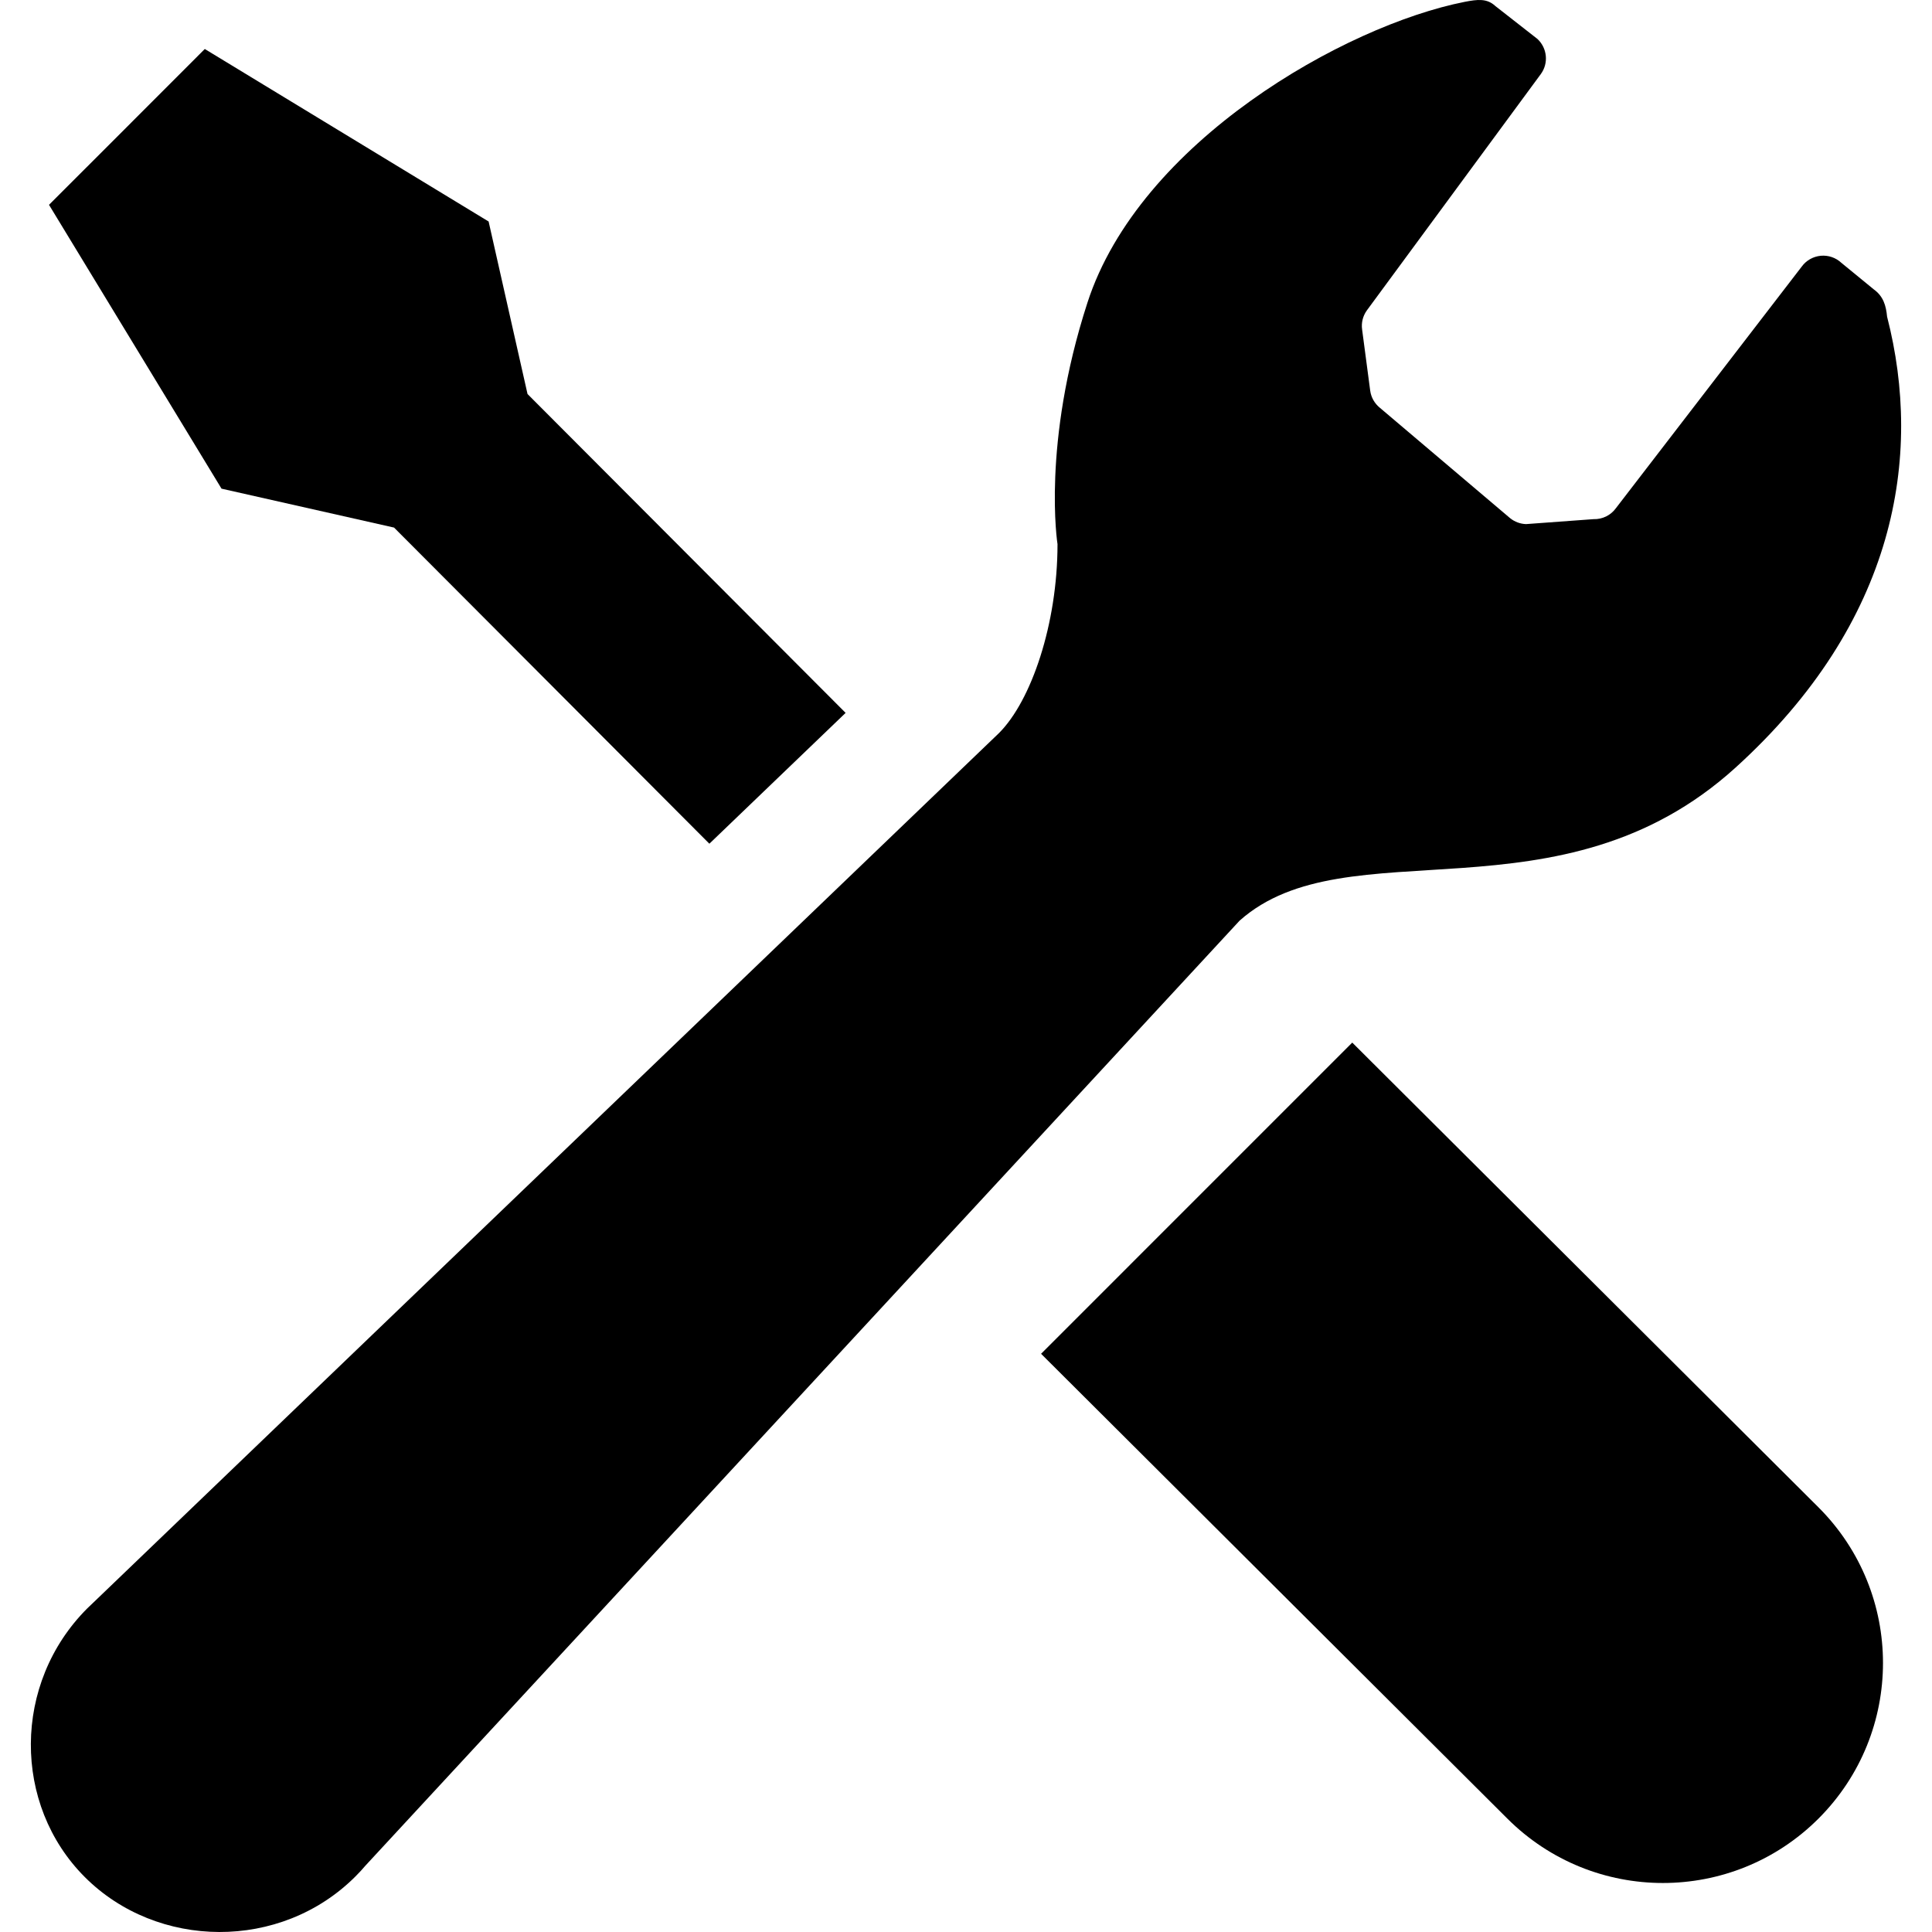
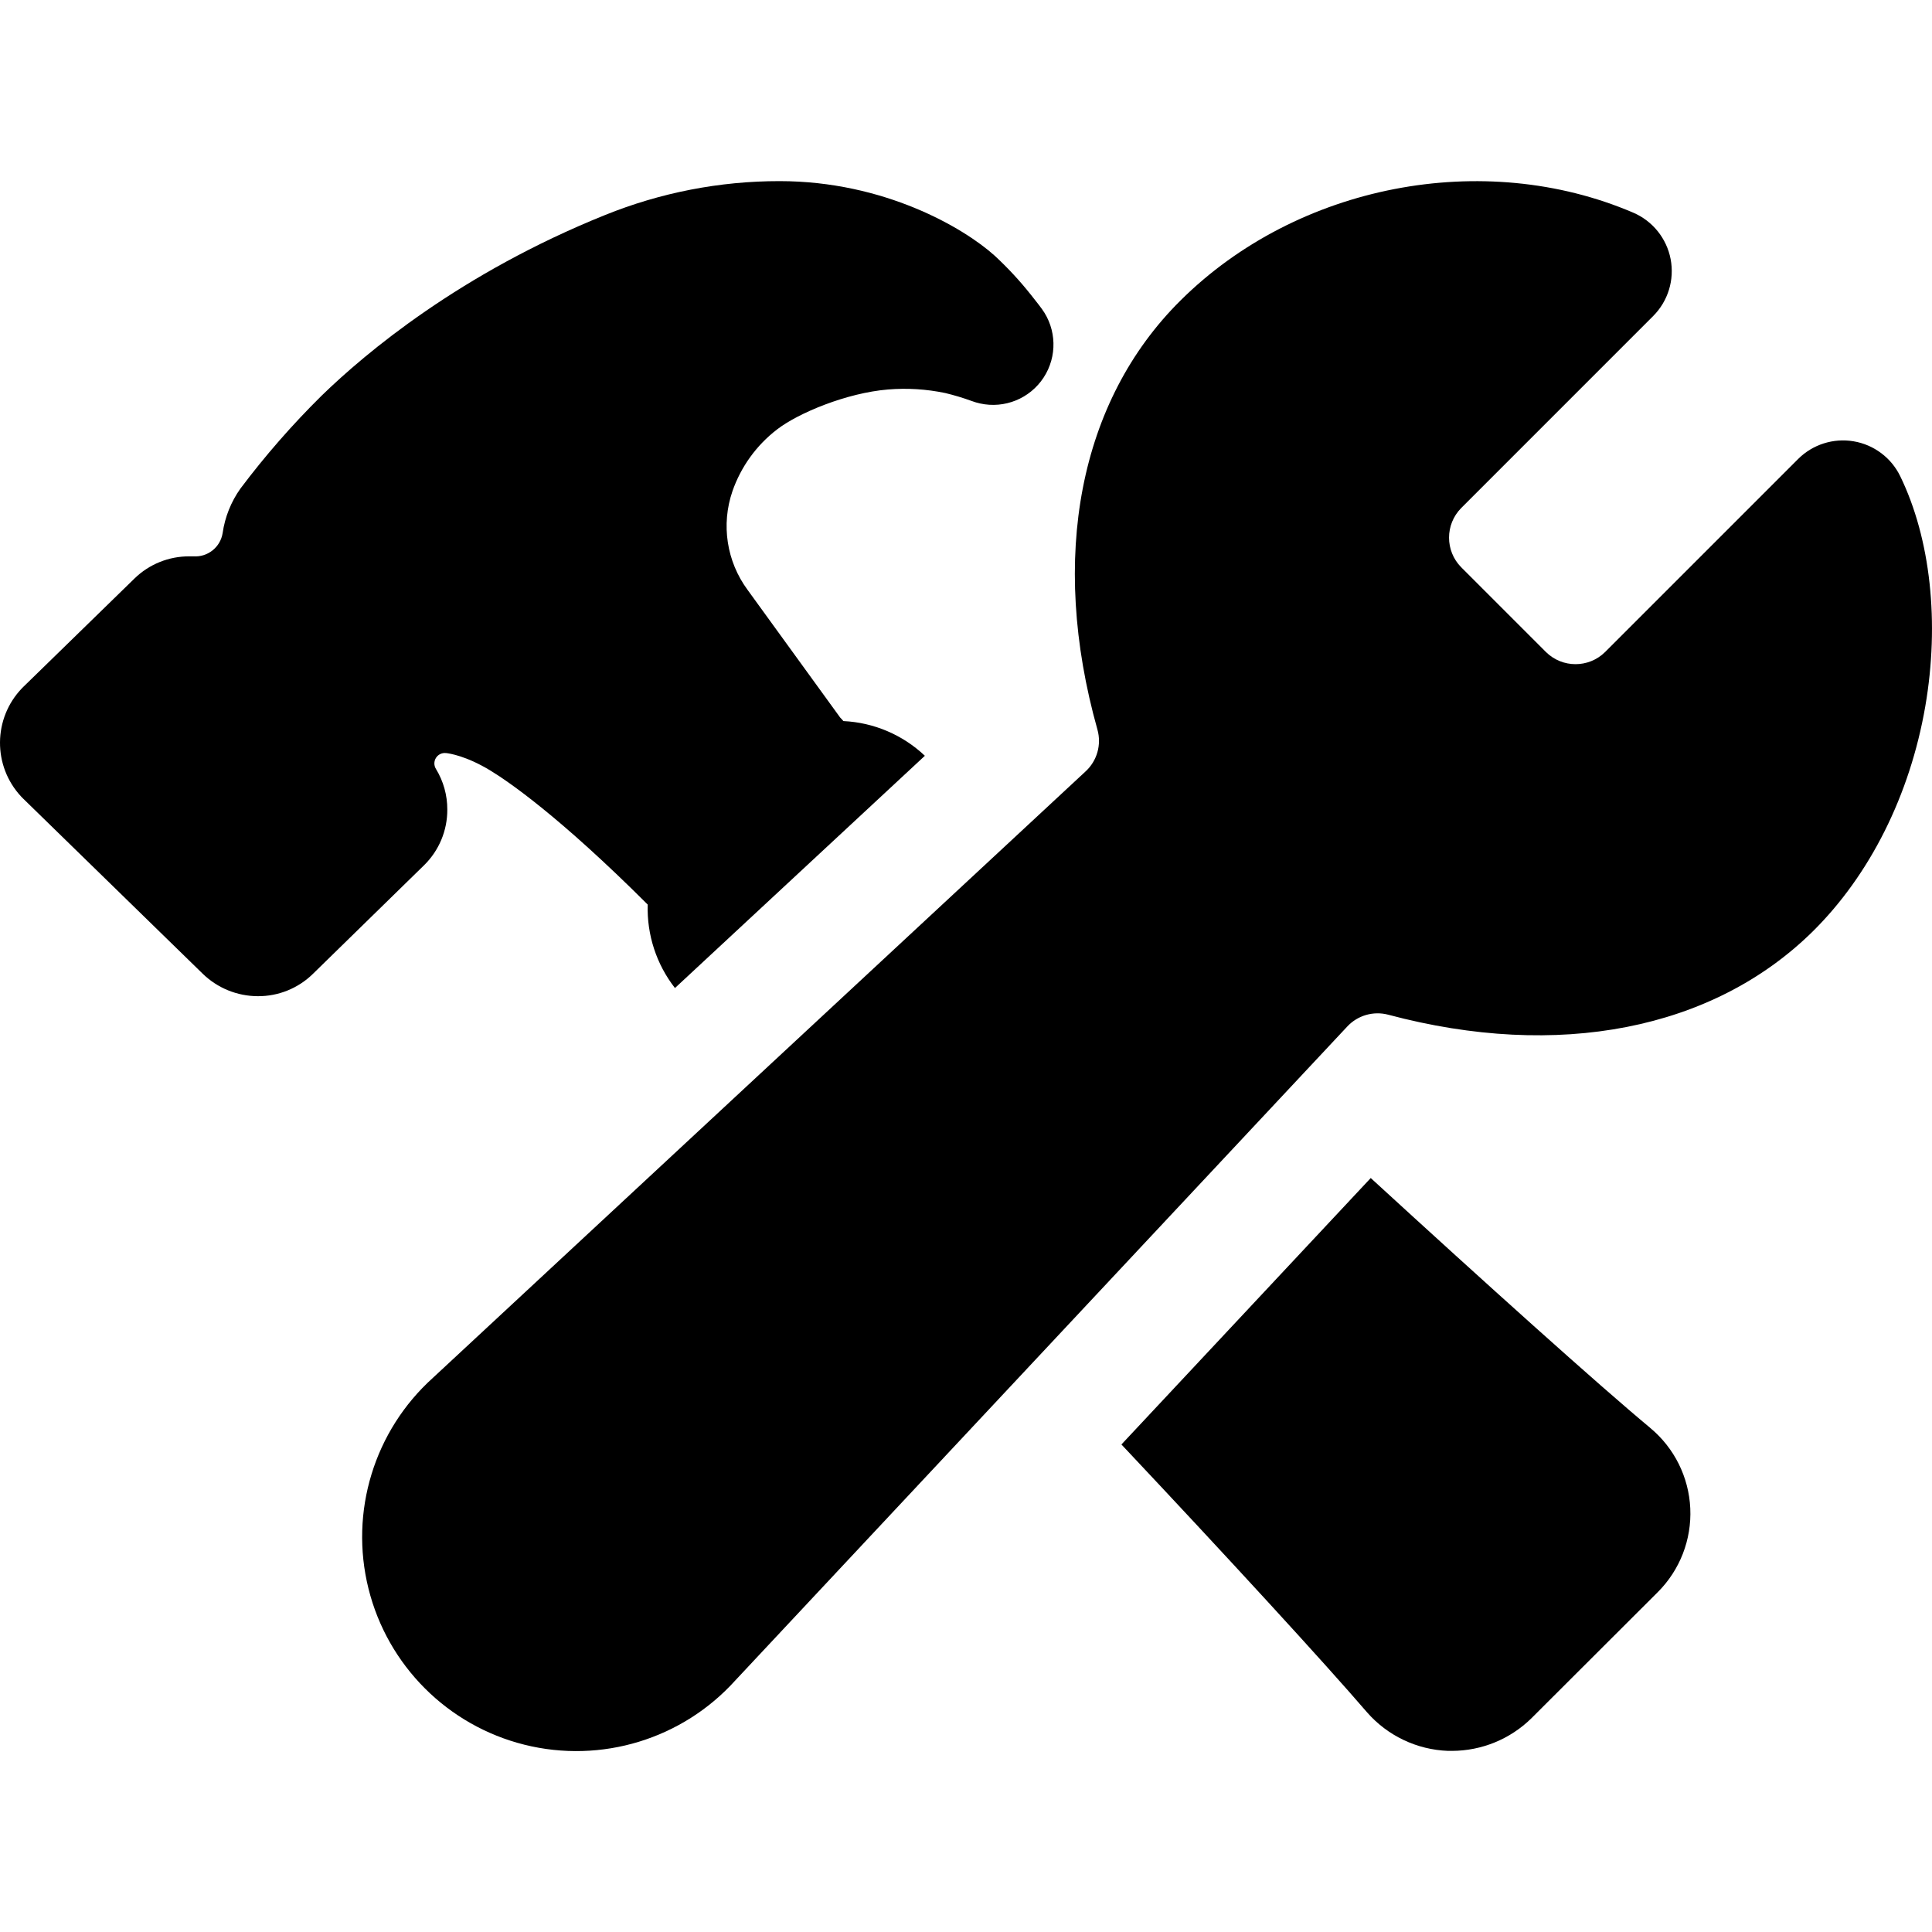
- <svg xmlns="http://www.w3.org/2000/svg" version="1.1" id="_x32_" width="800px" height="800px" viewBox="0 0 512 512" xml:space="preserve">
-   <style type="text/css">
- 
- 	.st0{fill:#000000;}
- 
- </style>
-   <g>
-     <path class="st0" d="M104.426,139.813l83.563,83.781c14.344-13.766,26.781-25.703,36.109-34.672l-84.297-84.5l-10.313-45.719   L54.27,12.985L33.629,33.642L12.988,54.282l45.719,75.219L104.426,139.813z" />
-     <path class="st0" d="M358.363,276.298L481.926,399.47c22.781,22.766,22.781,59.688,0,82.469c-22.781,22.766-59.688,22.766-82.469,0   L275.895,358.767L358.363,276.298z" />
-     <path class="st0" d="M459.957,203.407c42.547-38.609,49.656-82.484,40.141-119.484c-0.281-2.938-0.984-5.406-3.547-7.25   l-8.563-7.016c-1.484-1.391-3.484-2.063-5.484-1.875c-2.016,0.203-3.844,1.234-5.031,2.875l-49.25,64.031   c-1.375,1.891-3.594,2.969-5.922,2.891l-17.875,1.313c-1.531-0.047-3.016-0.594-4.219-1.563l-34.531-29.266   c-1.406-1.141-2.328-2.766-2.563-4.563l-2.141-16.188c-0.25-1.781,0.203-3.594,1.266-5.063l46.109-62.641   c2.094-2.875,1.688-6.859-0.906-9.281l-11.188-8.75c-2.188-2.031-4.672-1.75-8.063-1.094   c-31.844,6.281-86.219,37.125-100.016,79.75c-12.156,37.516-7.922,63.969-7.922,63.969c0,21.141-6.953,41.516-15.5,50.063   L24.504,424.923c-0.469,0.422-0.922,0.859-1.375,1.313c-19.844,19.844-19.813,52.047-0.641,71.219s51.859,19.672,71.703-0.172   c0.922-0.922,1.813-1.875,2.641-2.859l231.672-250.438C357.004,218.61,413.426,245.642,459.957,203.407z" />
-   </g>
+ <svg xmlns="http://www.w3.org/2000/svg" fill="#000000" width="800px" height="800px" viewBox="0 0 512 512">
+   <path d="M503.58,126.2a16.85,16.85,0,0,0-27.07-4.55L425.36,172.8h0a11.15,11.15,0,0,1-15.66,0l-22.48-22.48a11.17,11.17,0,0,1,0-15.67L438.1,83.76a16.85,16.85,0,0,0-5.27-27.4c-39.71-17-89.08-7.45-120,23.29-26.81,26.61-34.83,68-22,113.7a11,11,0,0,1-3.16,11.1L114.77,365.1a56.76,56.76,0,1,0,80.14,80.18L357,272.08a11,11,0,0,1,10.9-3.17c45,12,86,4,112.43-22,15.2-15,25.81-36.17,29.89-59.71C514.05,165,511.63,142.76,503.58,126.2Z" />
+   <path d="M437.33,378.41c-13.94-11.59-43.72-38.4-74.07-66.22L297.19,382.8c28.24,30,53.8,57.85,65,70.88l.07.08A30,30,0,0,0,383.72,464l1.1,0a30.11,30.11,0,0,0,21-8.62l.07-.07,33.43-33.37a29.46,29.46,0,0,0-2-43.53Z" />
+   <path d="M118.54,214.55a20.48,20.48,0,0,0-3-10.76,2.76,2.76,0,0,1,2.62-4.22h.06c.84.09,5.33.74,11.7,4.61,4.73,2.87,18.23,12.08,41.73,35.54a34.23,34.23,0,0,0,7.22,22.12l66.23-61.55a33.73,33.73,0,0,0-21.6-9.2,2.65,2.65,0,0,1-.21-.26l-.65-.69L198.1,156.3a28.45,28.45,0,0,1-4-26.11,35.23,35.23,0,0,1,11.78-16.35c5.69-4.41,18.53-9.72,29.44-10.62a52.92,52.92,0,0,1,15.19.94,65.57,65.57,0,0,1,7.06,2.13,15.46,15.46,0,0,0,2.15.63,16,16,0,0,0,16.38-25.06c-.26-.35-1.32-1.79-2.89-3.73a91.85,91.85,0,0,0-9.6-10.36c-8.15-7.36-29.27-19.77-57-19.77a123.13,123.13,0,0,0-46.3,9C121.94,72.45,96.84,93.58,85.3,104.79l-.09.09A222.14,222.14,0,0,0,63.7,129.5,27,27,0,0,0,59,141.27a7.33,7.33,0,0,1-7.71,6.17c-.36,0-.73,0-1.09,0a20.65,20.65,0,0,0-14.59,5.9L6.16,182.05l-.32.32a20.89,20.89,0,0,0-.24,28.72c.19.2.37.39.57.58L53.67,258A21,21,0,0,0,68.32,264a20.65,20.65,0,0,0,14.59-5.9l29.46-28.79A20.51,20.51,0,0,0,118.54,214.55Z" />
</svg>
